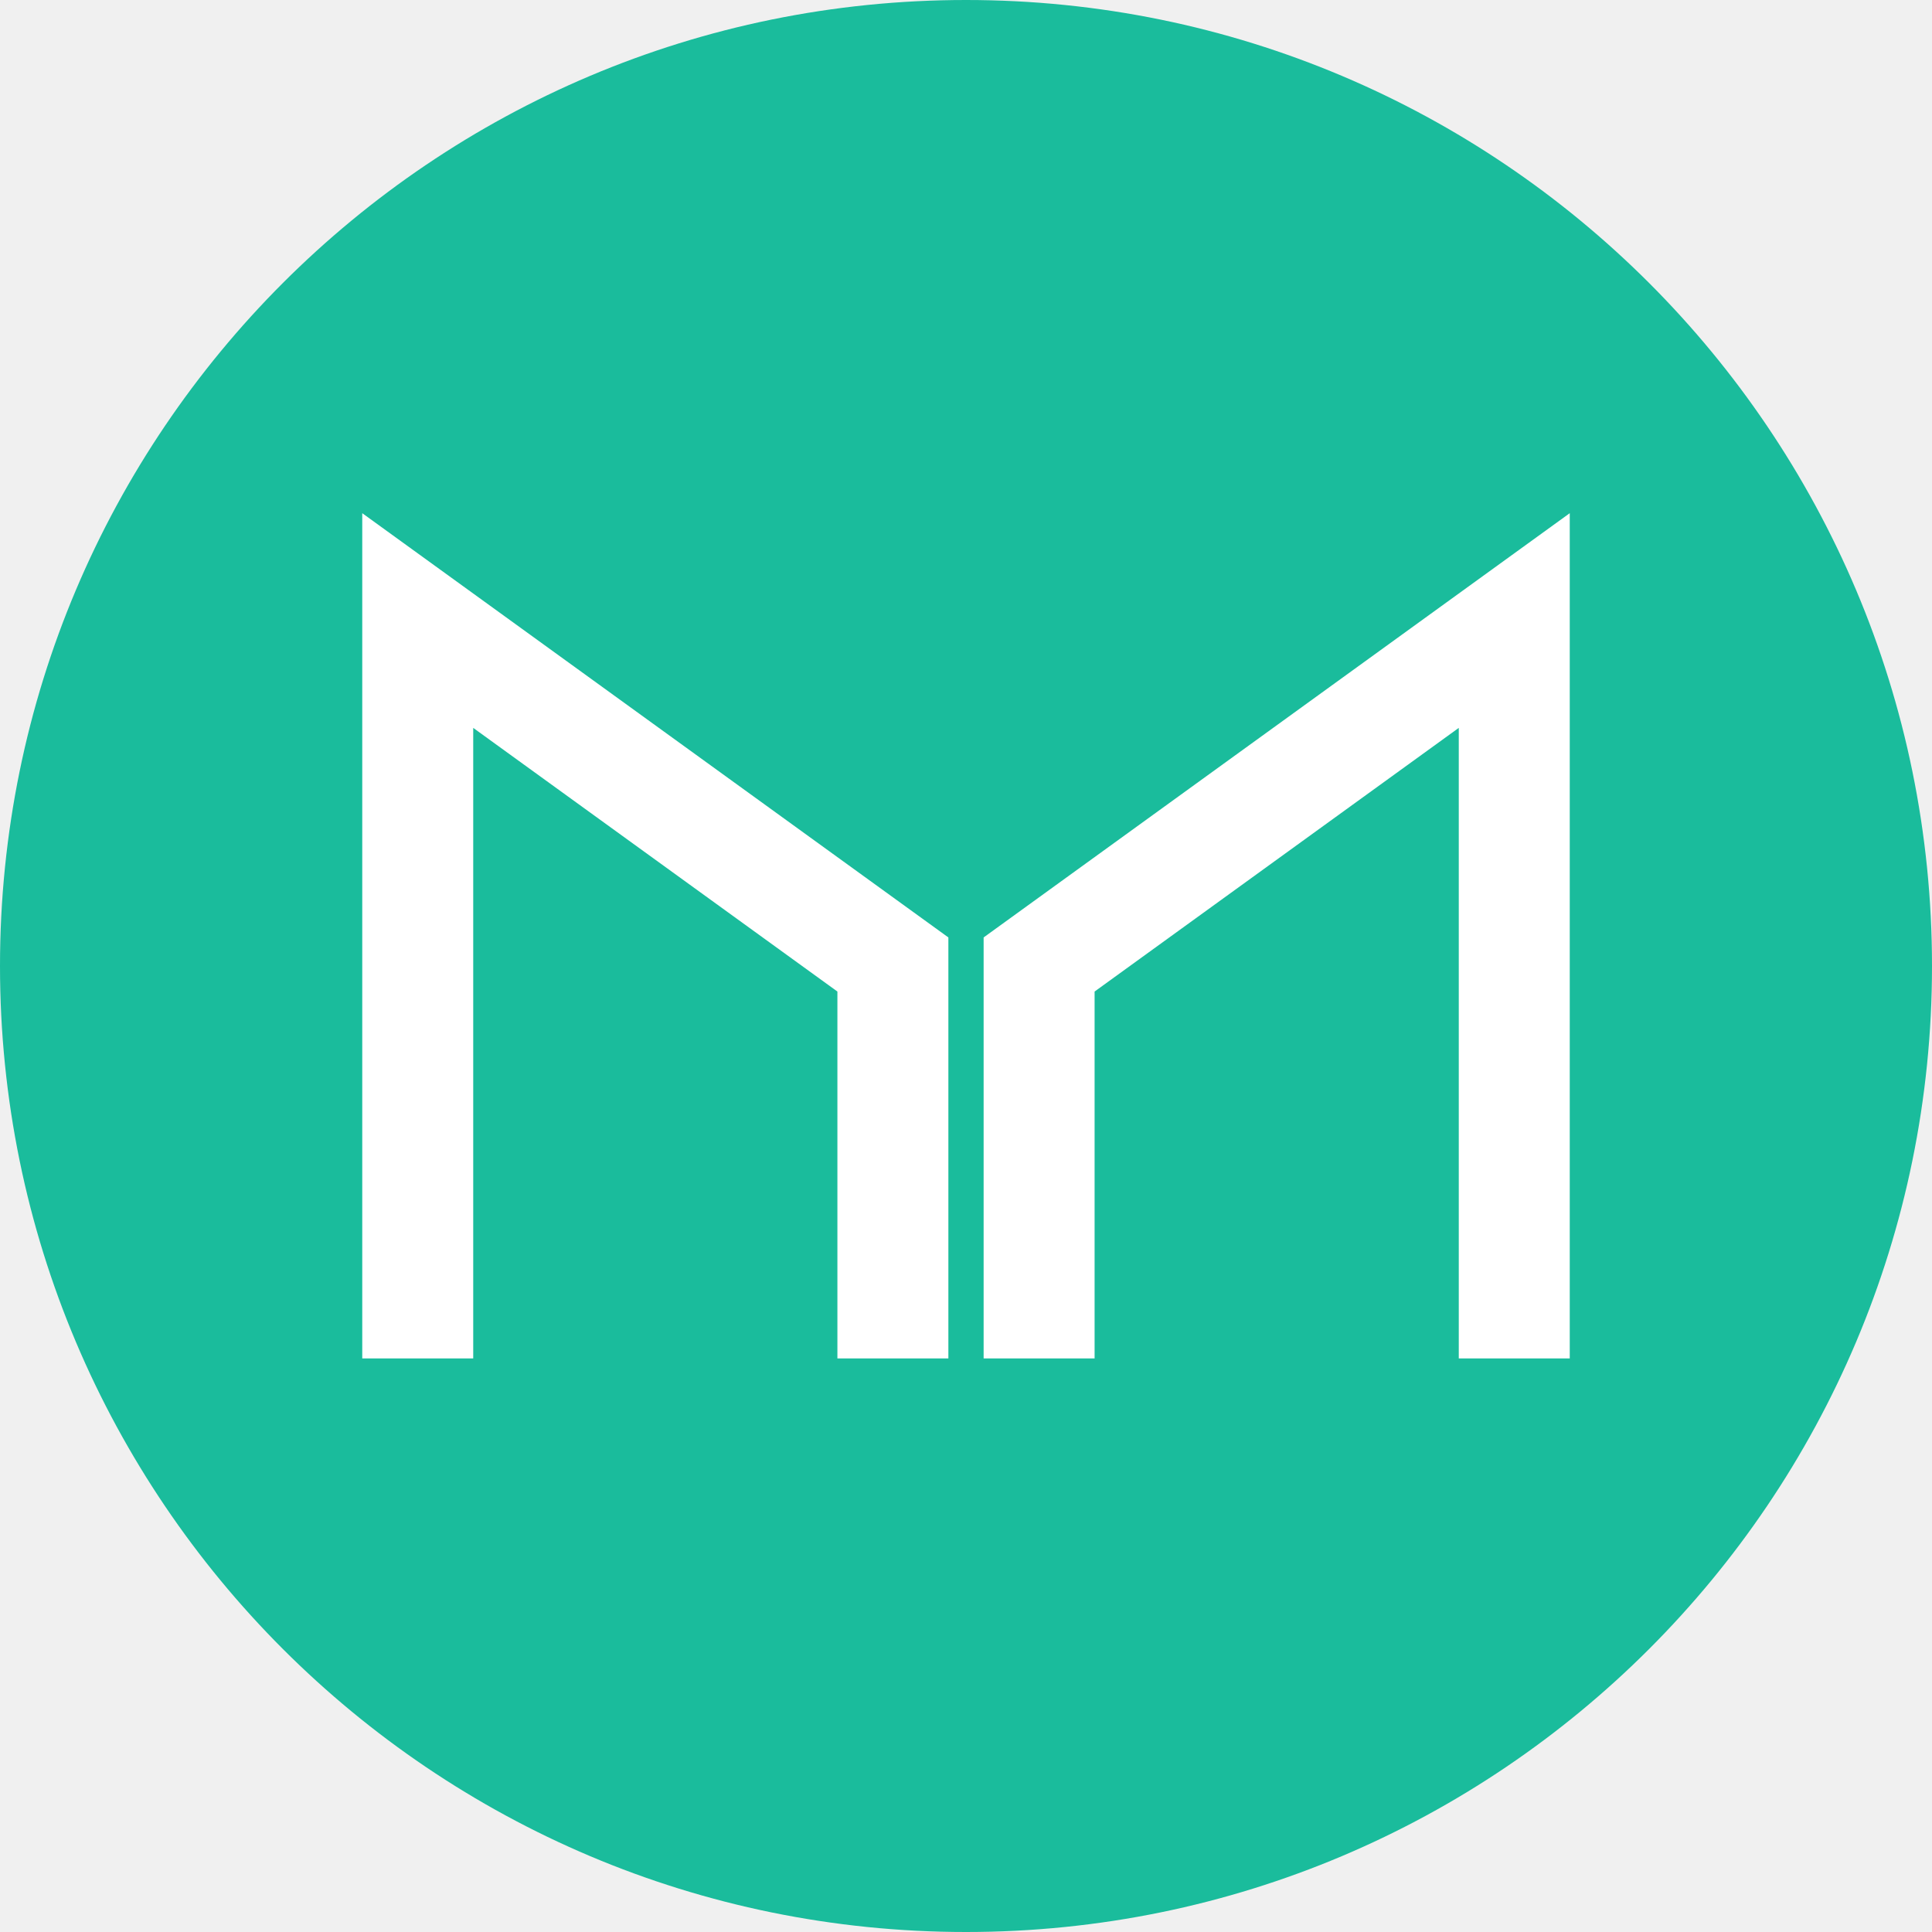
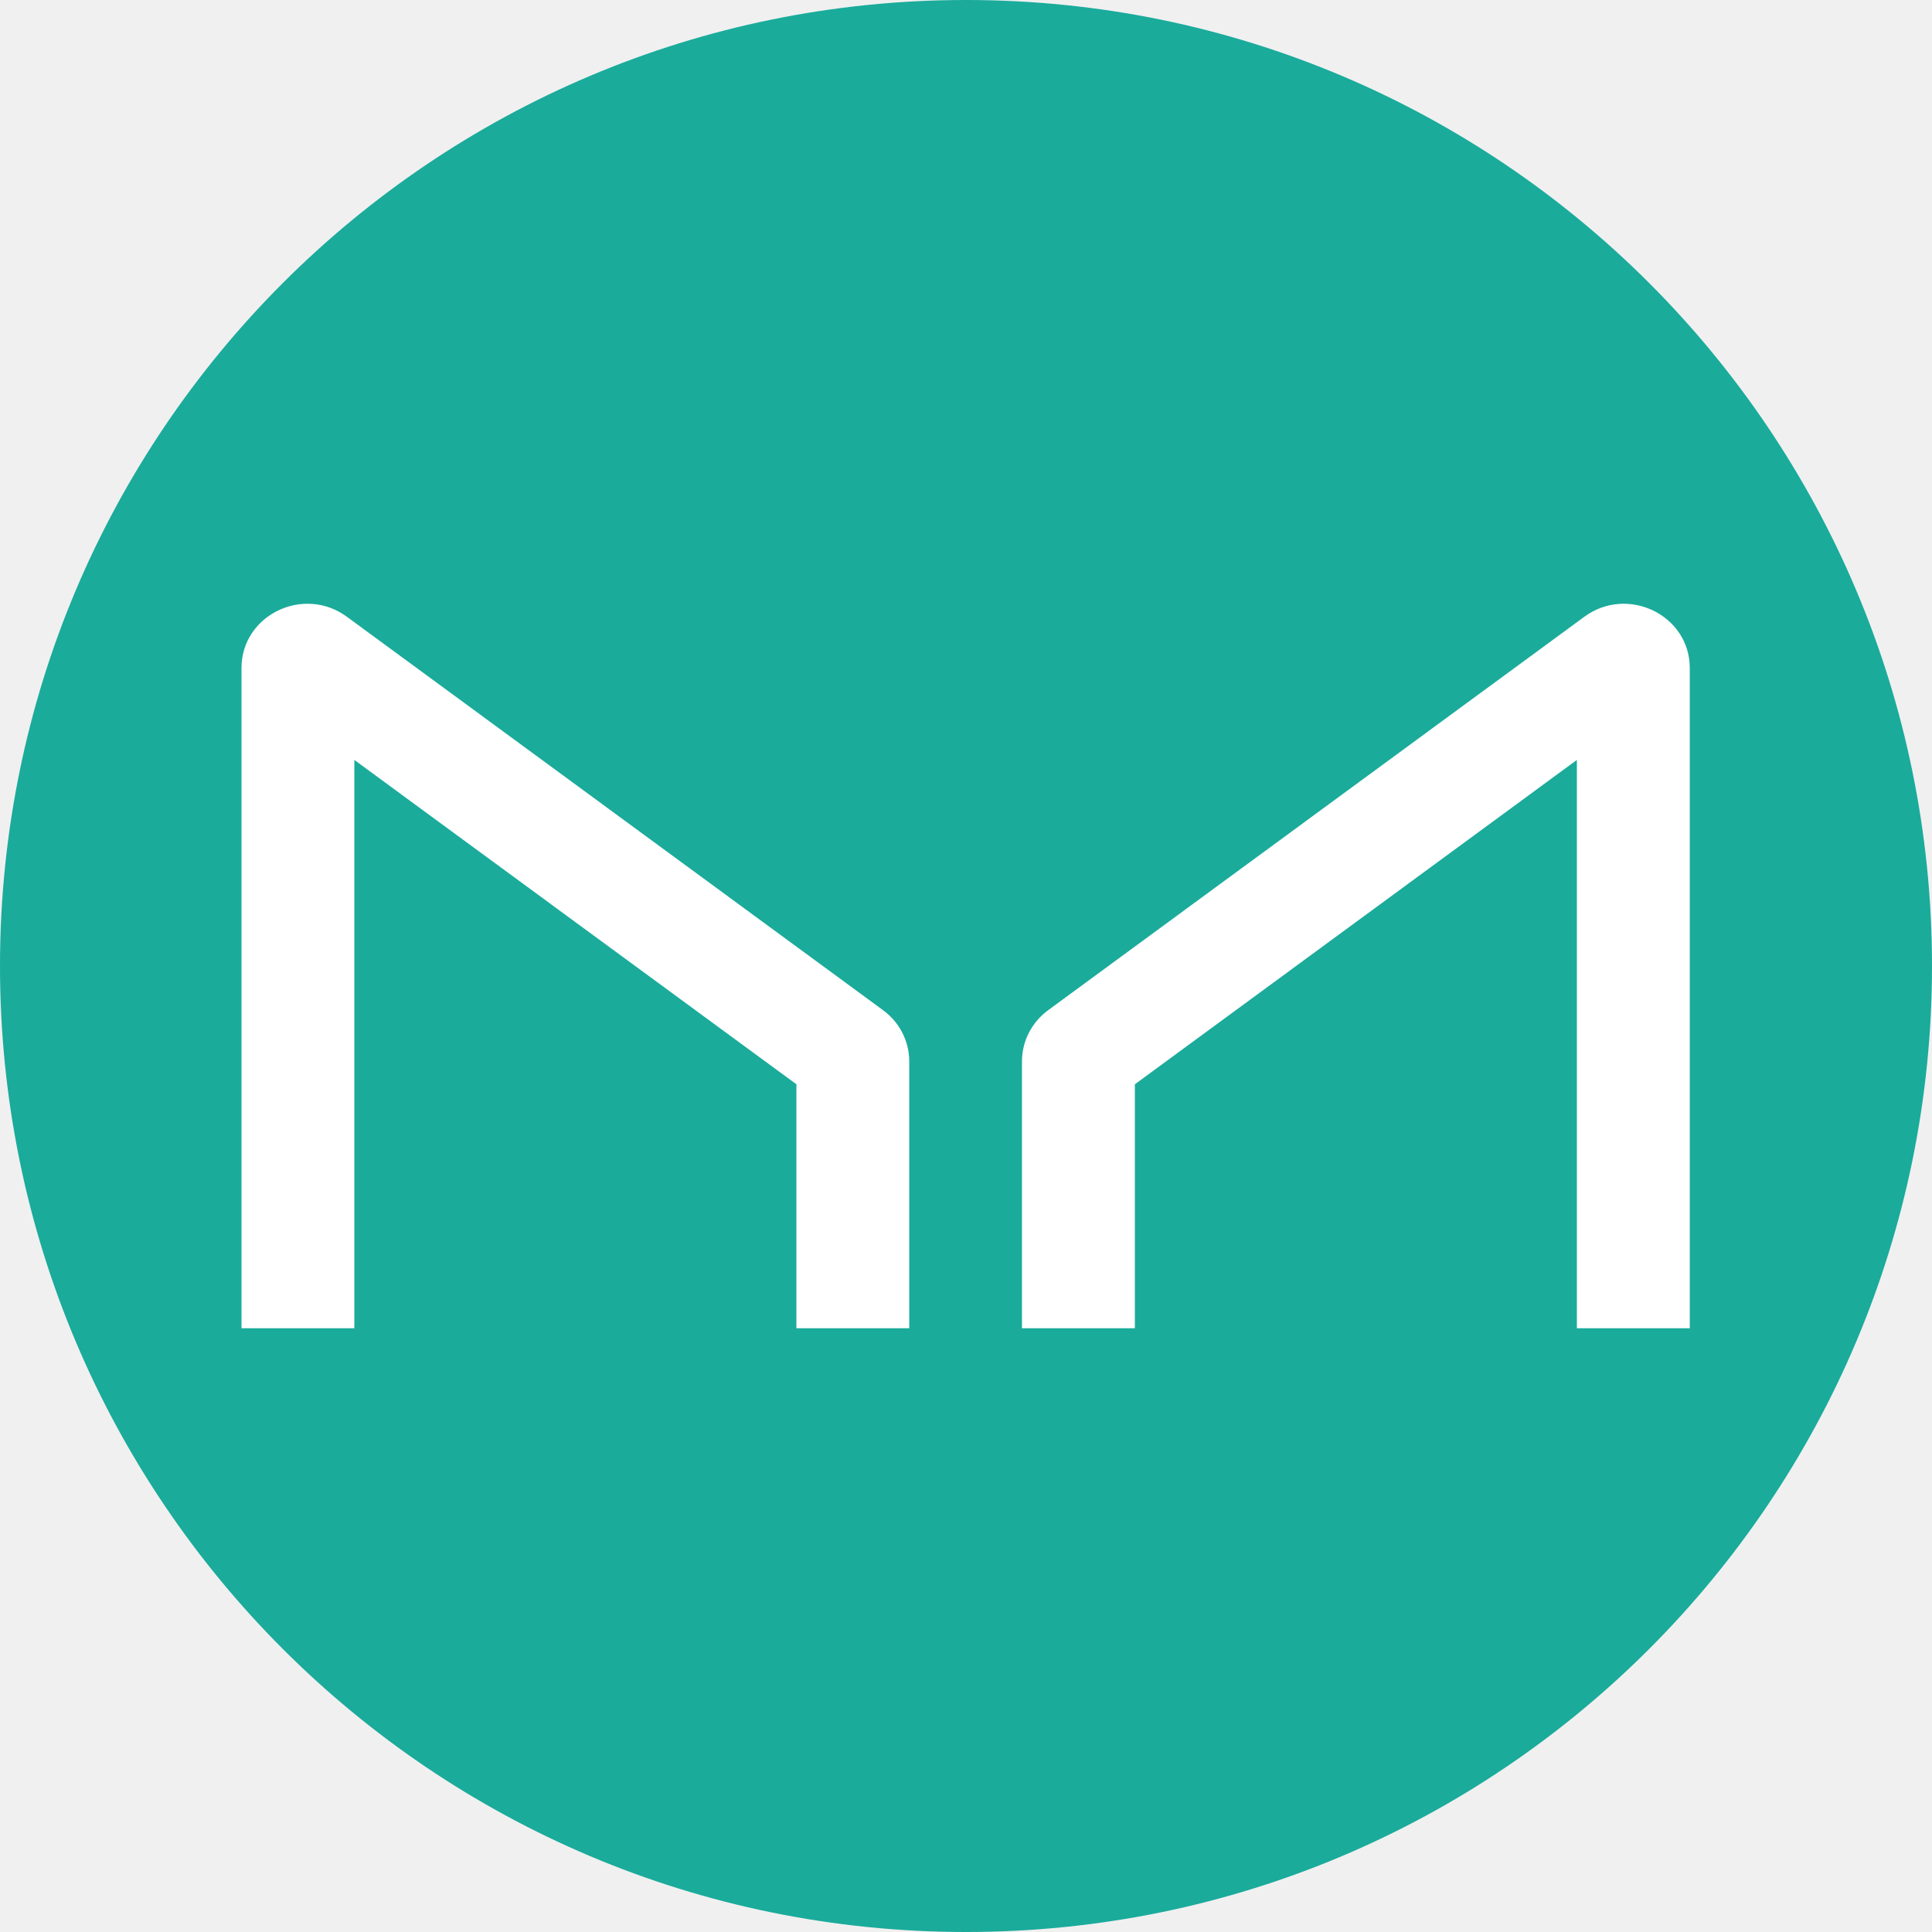
- <svg xmlns="http://www.w3.org/2000/svg" height="32" width="32">
-   <g fill="none" fill-rule="evenodd">
-     <circle cx="16" cy="16" fill="#1abc9c" r="16" />
-     <path d="M7.838 12.056V22.5H6v-14l9.708 7.027V22.5H13.87v-6.077zm10.292 4.367V22.5h-1.838v-6.973L26 8.5v14h-1.838V12.056z" fill="#fff" fill-rule="nonzero" />
-   </g>
+ <svg xmlns="http://www.w3.org/2000/svg" width="32" height="32" viewBox="0 0 32 32" fill="none">
+   <path d="M16 32C24.837 32 32 24.837 32 16C32 7.163 24.837 0 16 0C7.163 0 0 7.163 0 16C0 24.837 7.163 32 16 32Z" fill="#1AAB9B" />
+   <path d="M5.869 22V12.587L13.191 17.959V22H15.06V17.58C15.06 17.246 14.899 16.931 14.625 16.731L5.746 10.216C5.027 9.688 4 10.188 4 11.065V22H5.869Z" fill="white" />
+   <path d="M26.118 22V12.587L18.797 17.959V22H16.927V17.58C16.927 17.246 17.088 16.931 17.362 16.731L26.241 10.216C26.96 9.688 27.988 10.188 27.988 11.065V22H26.118Z" fill="white" />
</svg>
